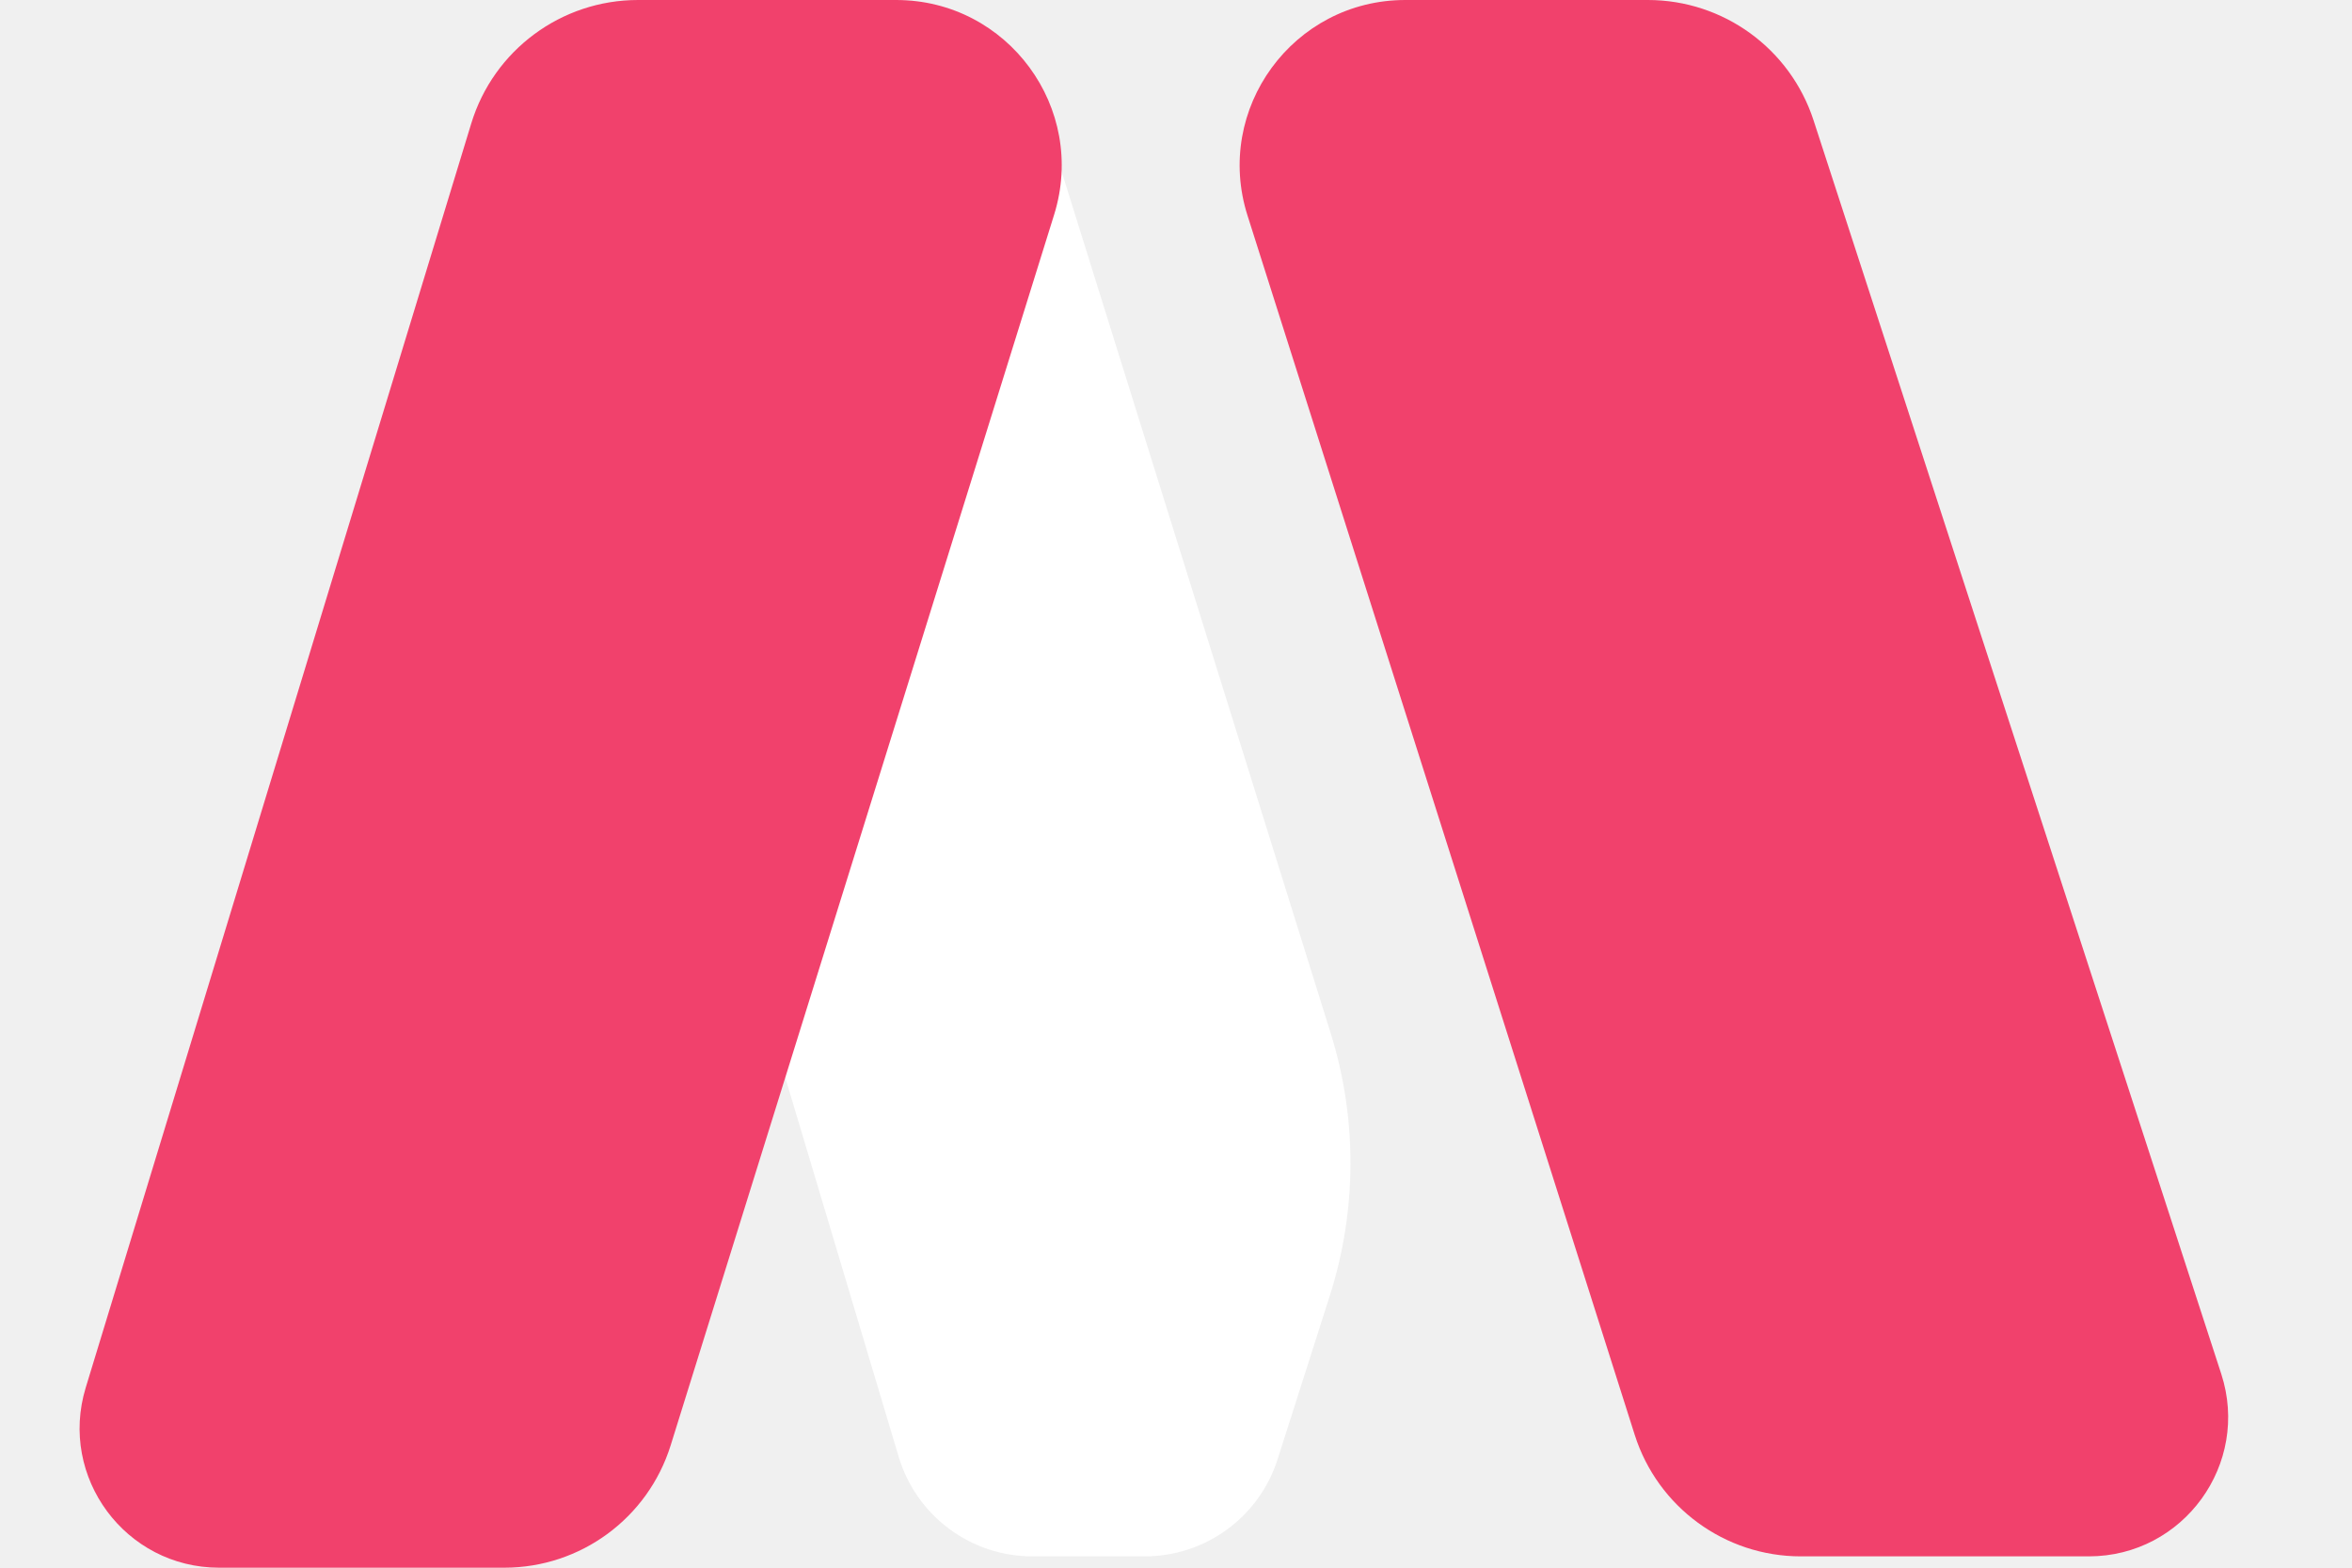
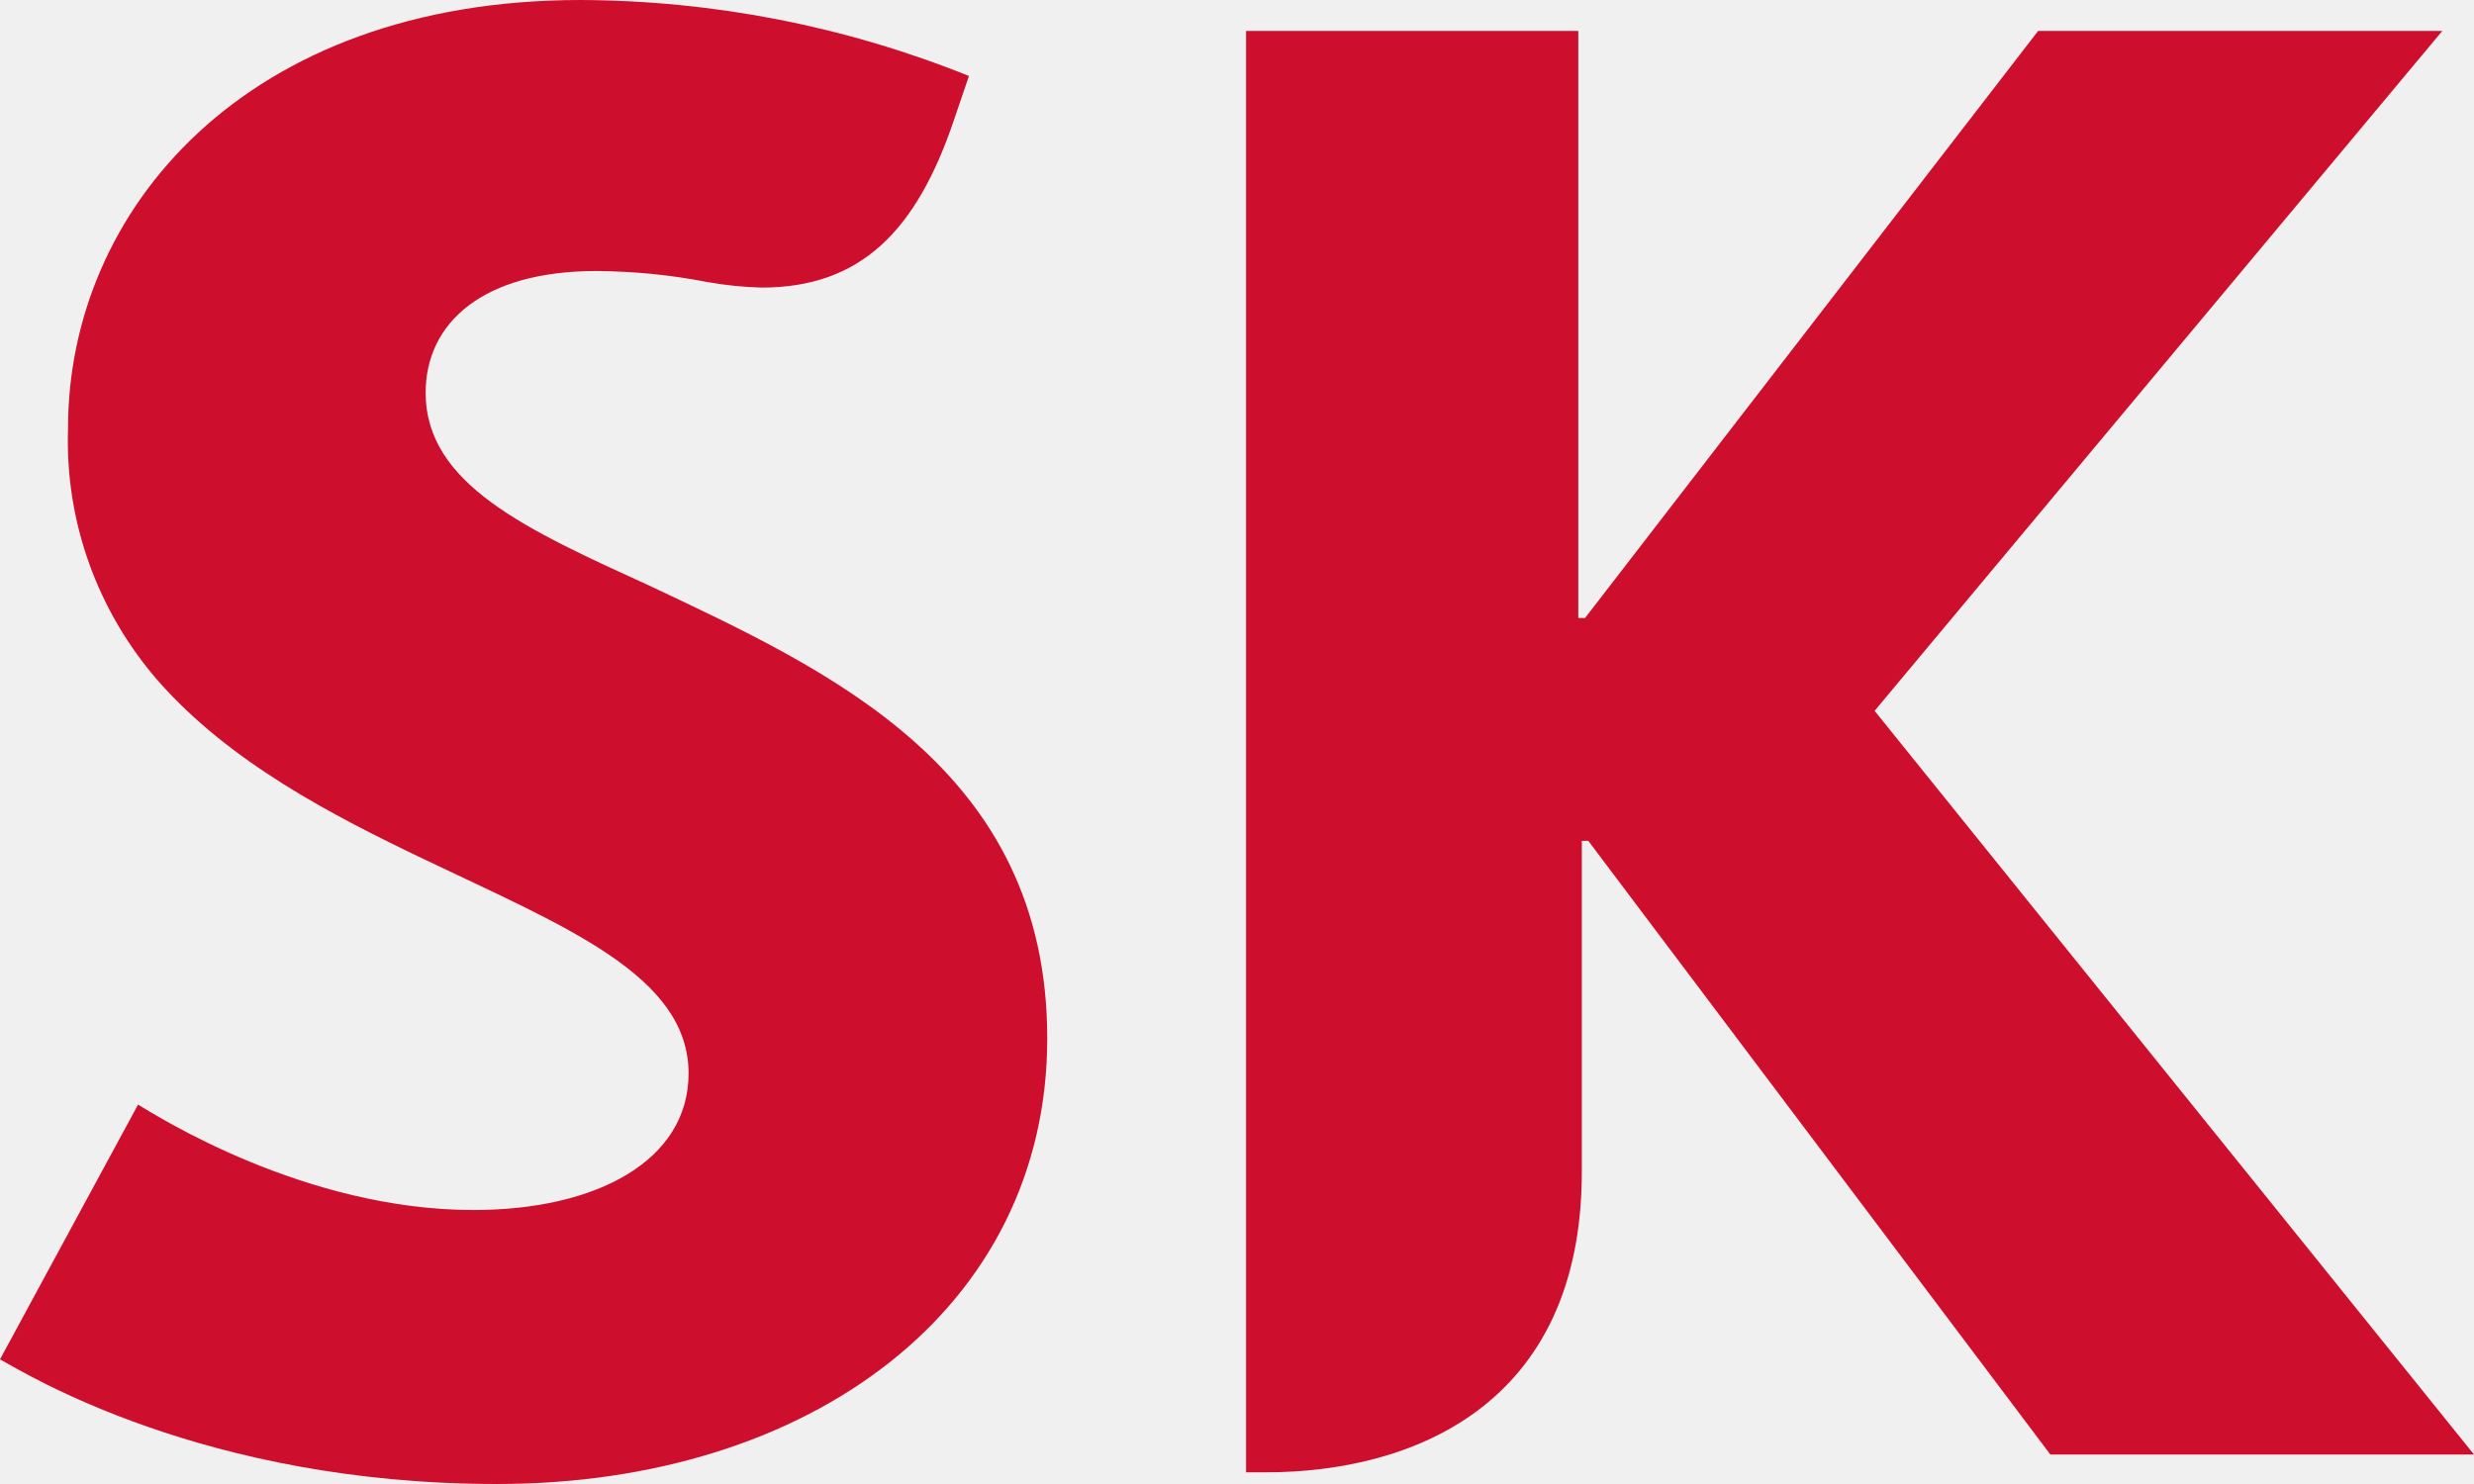
- <svg xmlns="http://www.w3.org/2000/svg" width="27" height="18" viewBox="0 0 27 18" fill="none">
-   <path d="M20.819 1.382L25.499 15.775C25.835 16.809 25.065 17.87 23.978 17.87H20.672C19.801 17.87 19.03 17.305 18.766 16.475L14.321 2.475C13.932 1.25 14.846 0 16.132 0H18.917C19.783 0 20.551 0.558 20.819 1.382Z" fill="#F1416C" />
-   <path d="M15.276 11.864L11.964 1.255C11.73 0.508 11.039 0 10.257 0C9.495 0 8.867 0.597 8.829 1.357L8.446 8.861C8.4 9.773 8.51 10.686 8.772 11.561L10.317 16.728C10.52 17.405 11.143 17.87 11.85 17.87H13.142C13.838 17.87 14.455 17.419 14.666 16.756L15.267 14.873C15.578 13.894 15.582 12.844 15.276 11.864Z" fill="white" />
-   <path d="M7.324 0H10.287C11.569 0 12.482 1.242 12.101 2.465L7.699 16.595C7.438 17.431 6.665 18 5.789 18H2.515C1.44 18 0.671 16.961 0.984 15.933L5.41 1.417C5.667 0.575 6.444 0 7.324 0Z" fill="#F1416C" />
+ <svg xmlns="http://www.w3.org/2000/svg" width="40" height="24" viewBox="0 0 40 24" fill="none">
+   <g id="logo-small">
+     <path id="Vector" d="M10.509 9.476C8.526 8.57 6.882 7.837 6.882 6.352C6.882 5.222 7.805 4.383 9.642 4.383C10.245 4.387 10.845 4.446 11.435 4.561C11.726 4.613 12.019 4.643 12.314 4.651C13.926 4.651 14.82 3.722 15.421 1.949L15.666 1.229C13.675 0.426 11.543 0.009 9.389 0C3.961 0 1.096 3.407 1.1 6.931C1.049 8.423 1.569 9.879 2.559 11.015C3.711 12.323 5.351 13.178 6.886 13.91C9.123 14.981 11.133 15.773 11.133 17.36C11.133 18.77 9.646 19.569 7.656 19.569C4.924 19.569 2.539 18.049 2.232 17.864L0 21.984C0.403 22.204 3.284 24 8.035 24C13.1 24 16.932 21.157 16.932 16.793C16.932 12.429 13.386 10.838 10.509 9.476Z" fill="#CE0E2D" />
+     <path id="Vector_2" d="M30.309 11.496L39.488 0.5H32.953L25.627 9.995H25.518V0.5H20.147V23.811H20.465C22.798 23.811 25.575 22.759 25.575 18.951V13.599H25.68L33.15 23.523H40L30.309 11.496Z" fill="#CE0E2D" />
+   </g>
</svg>
